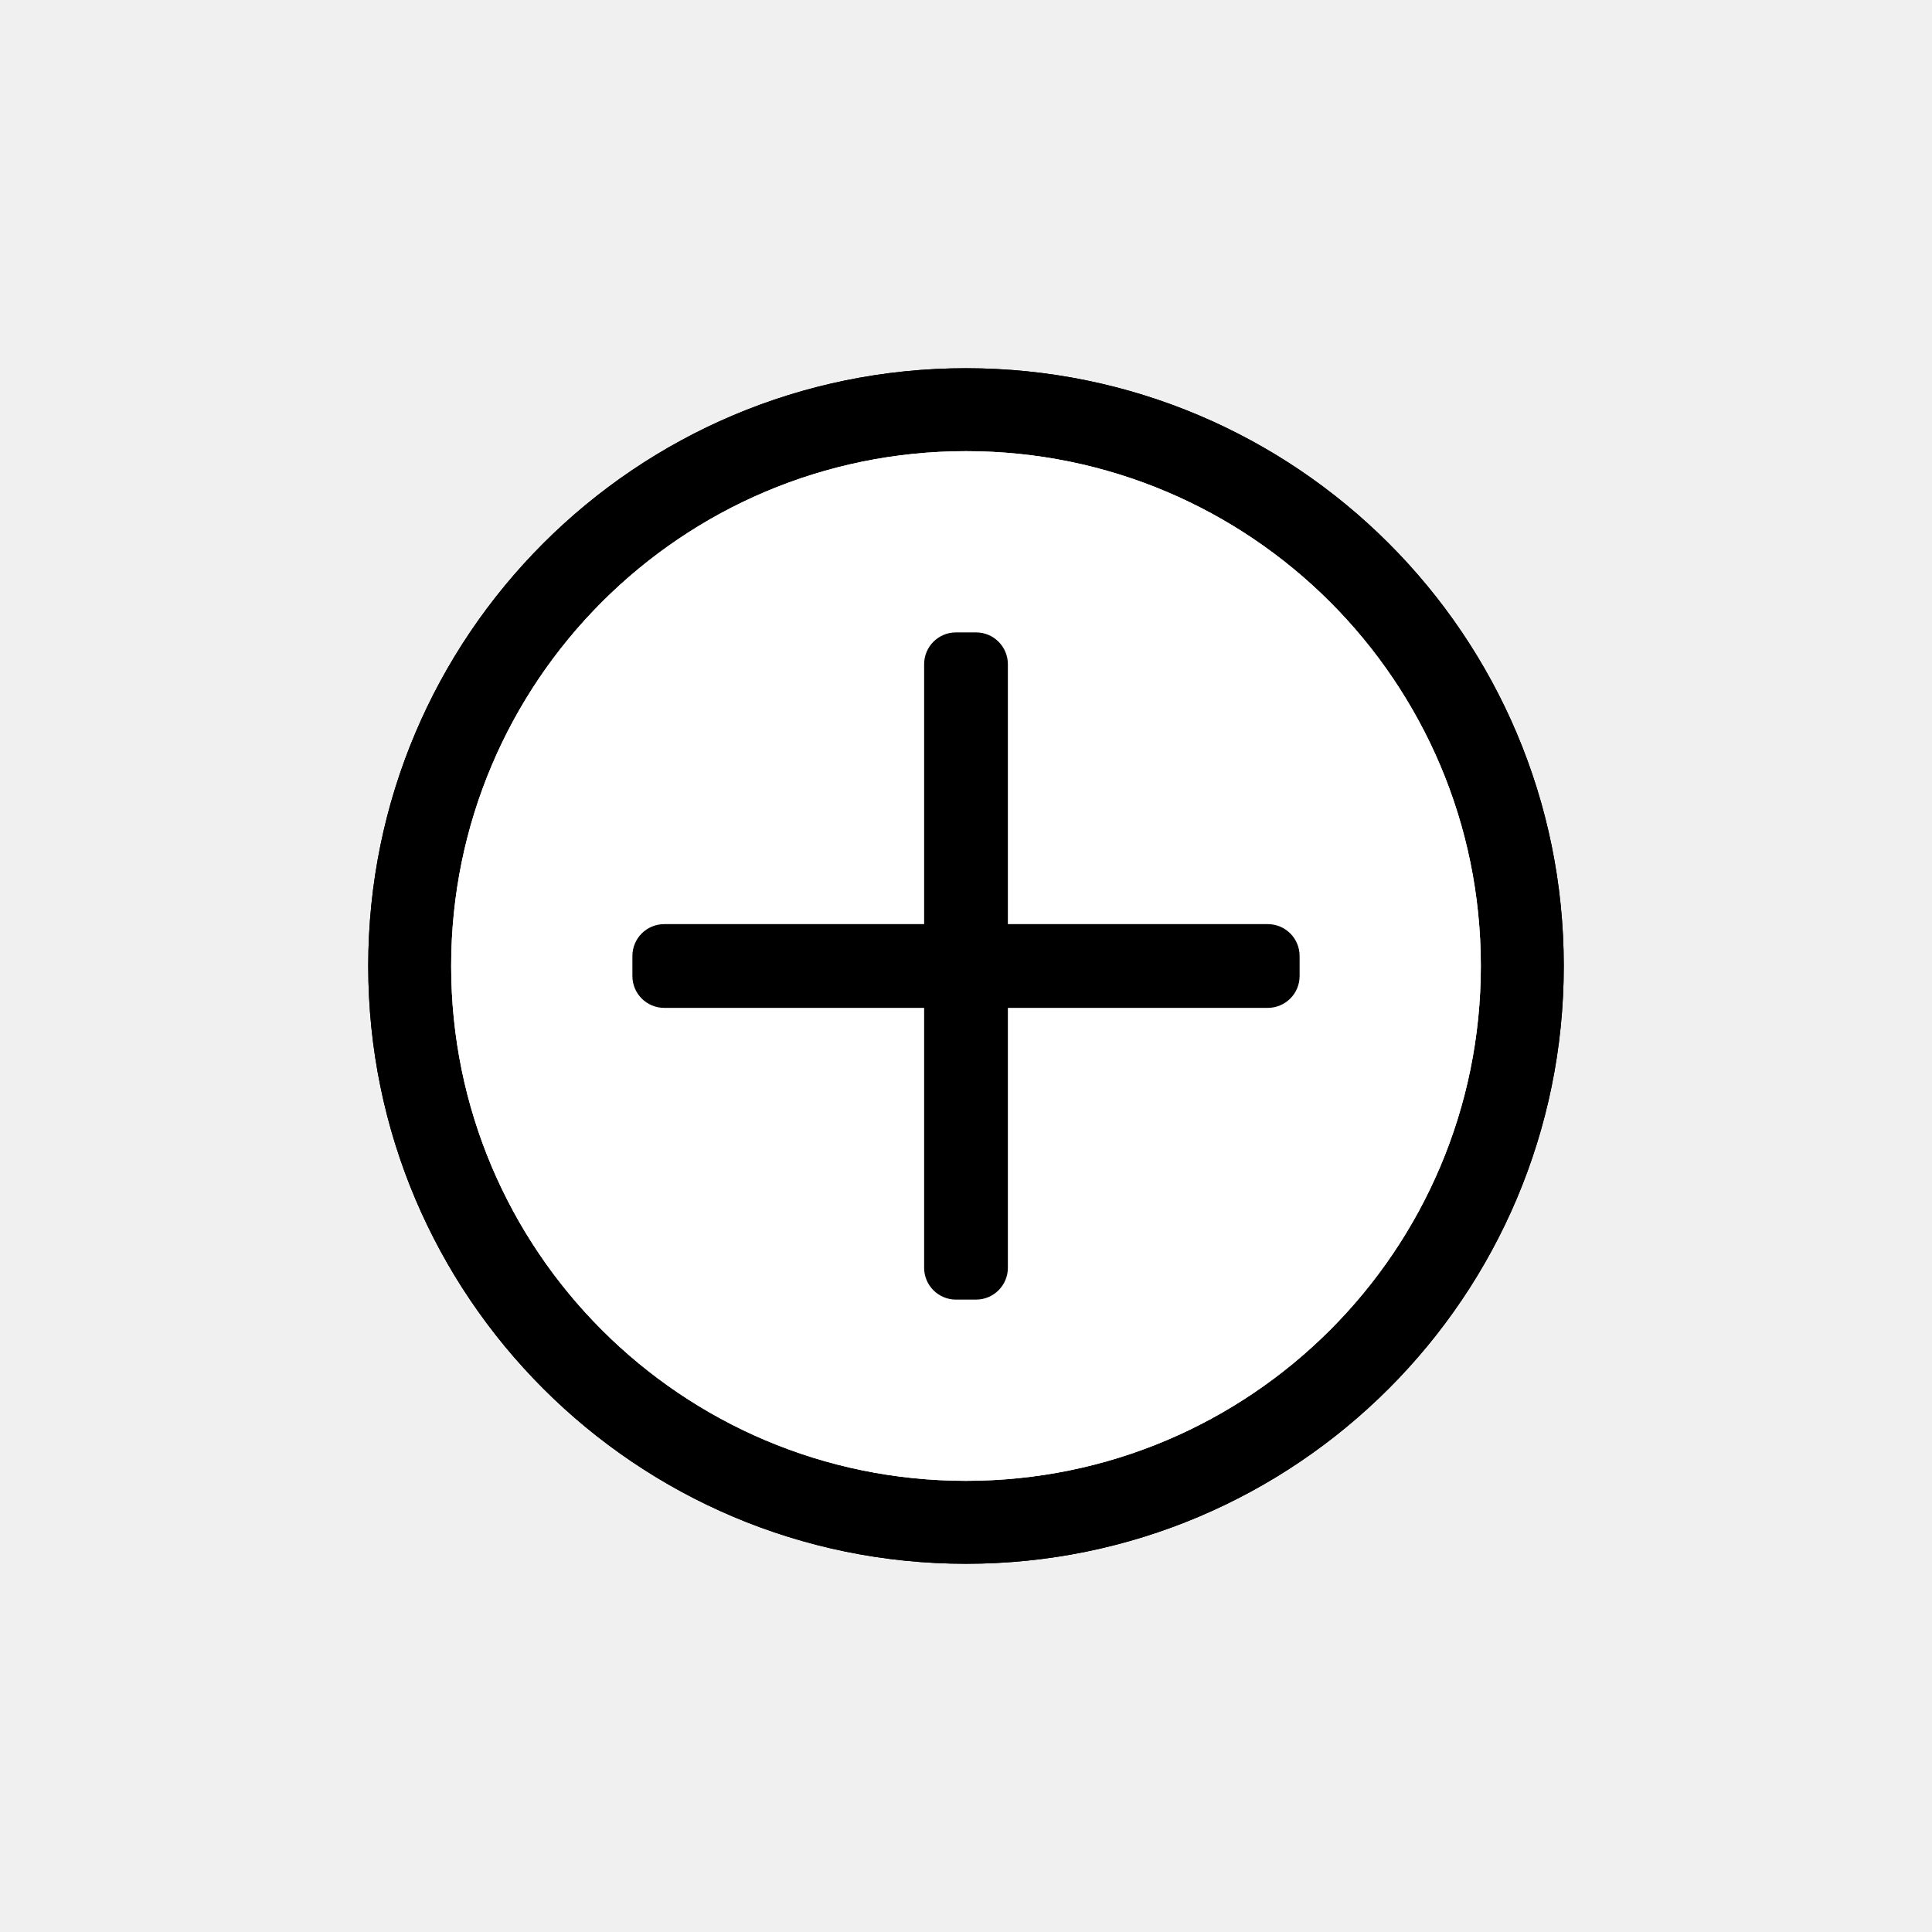
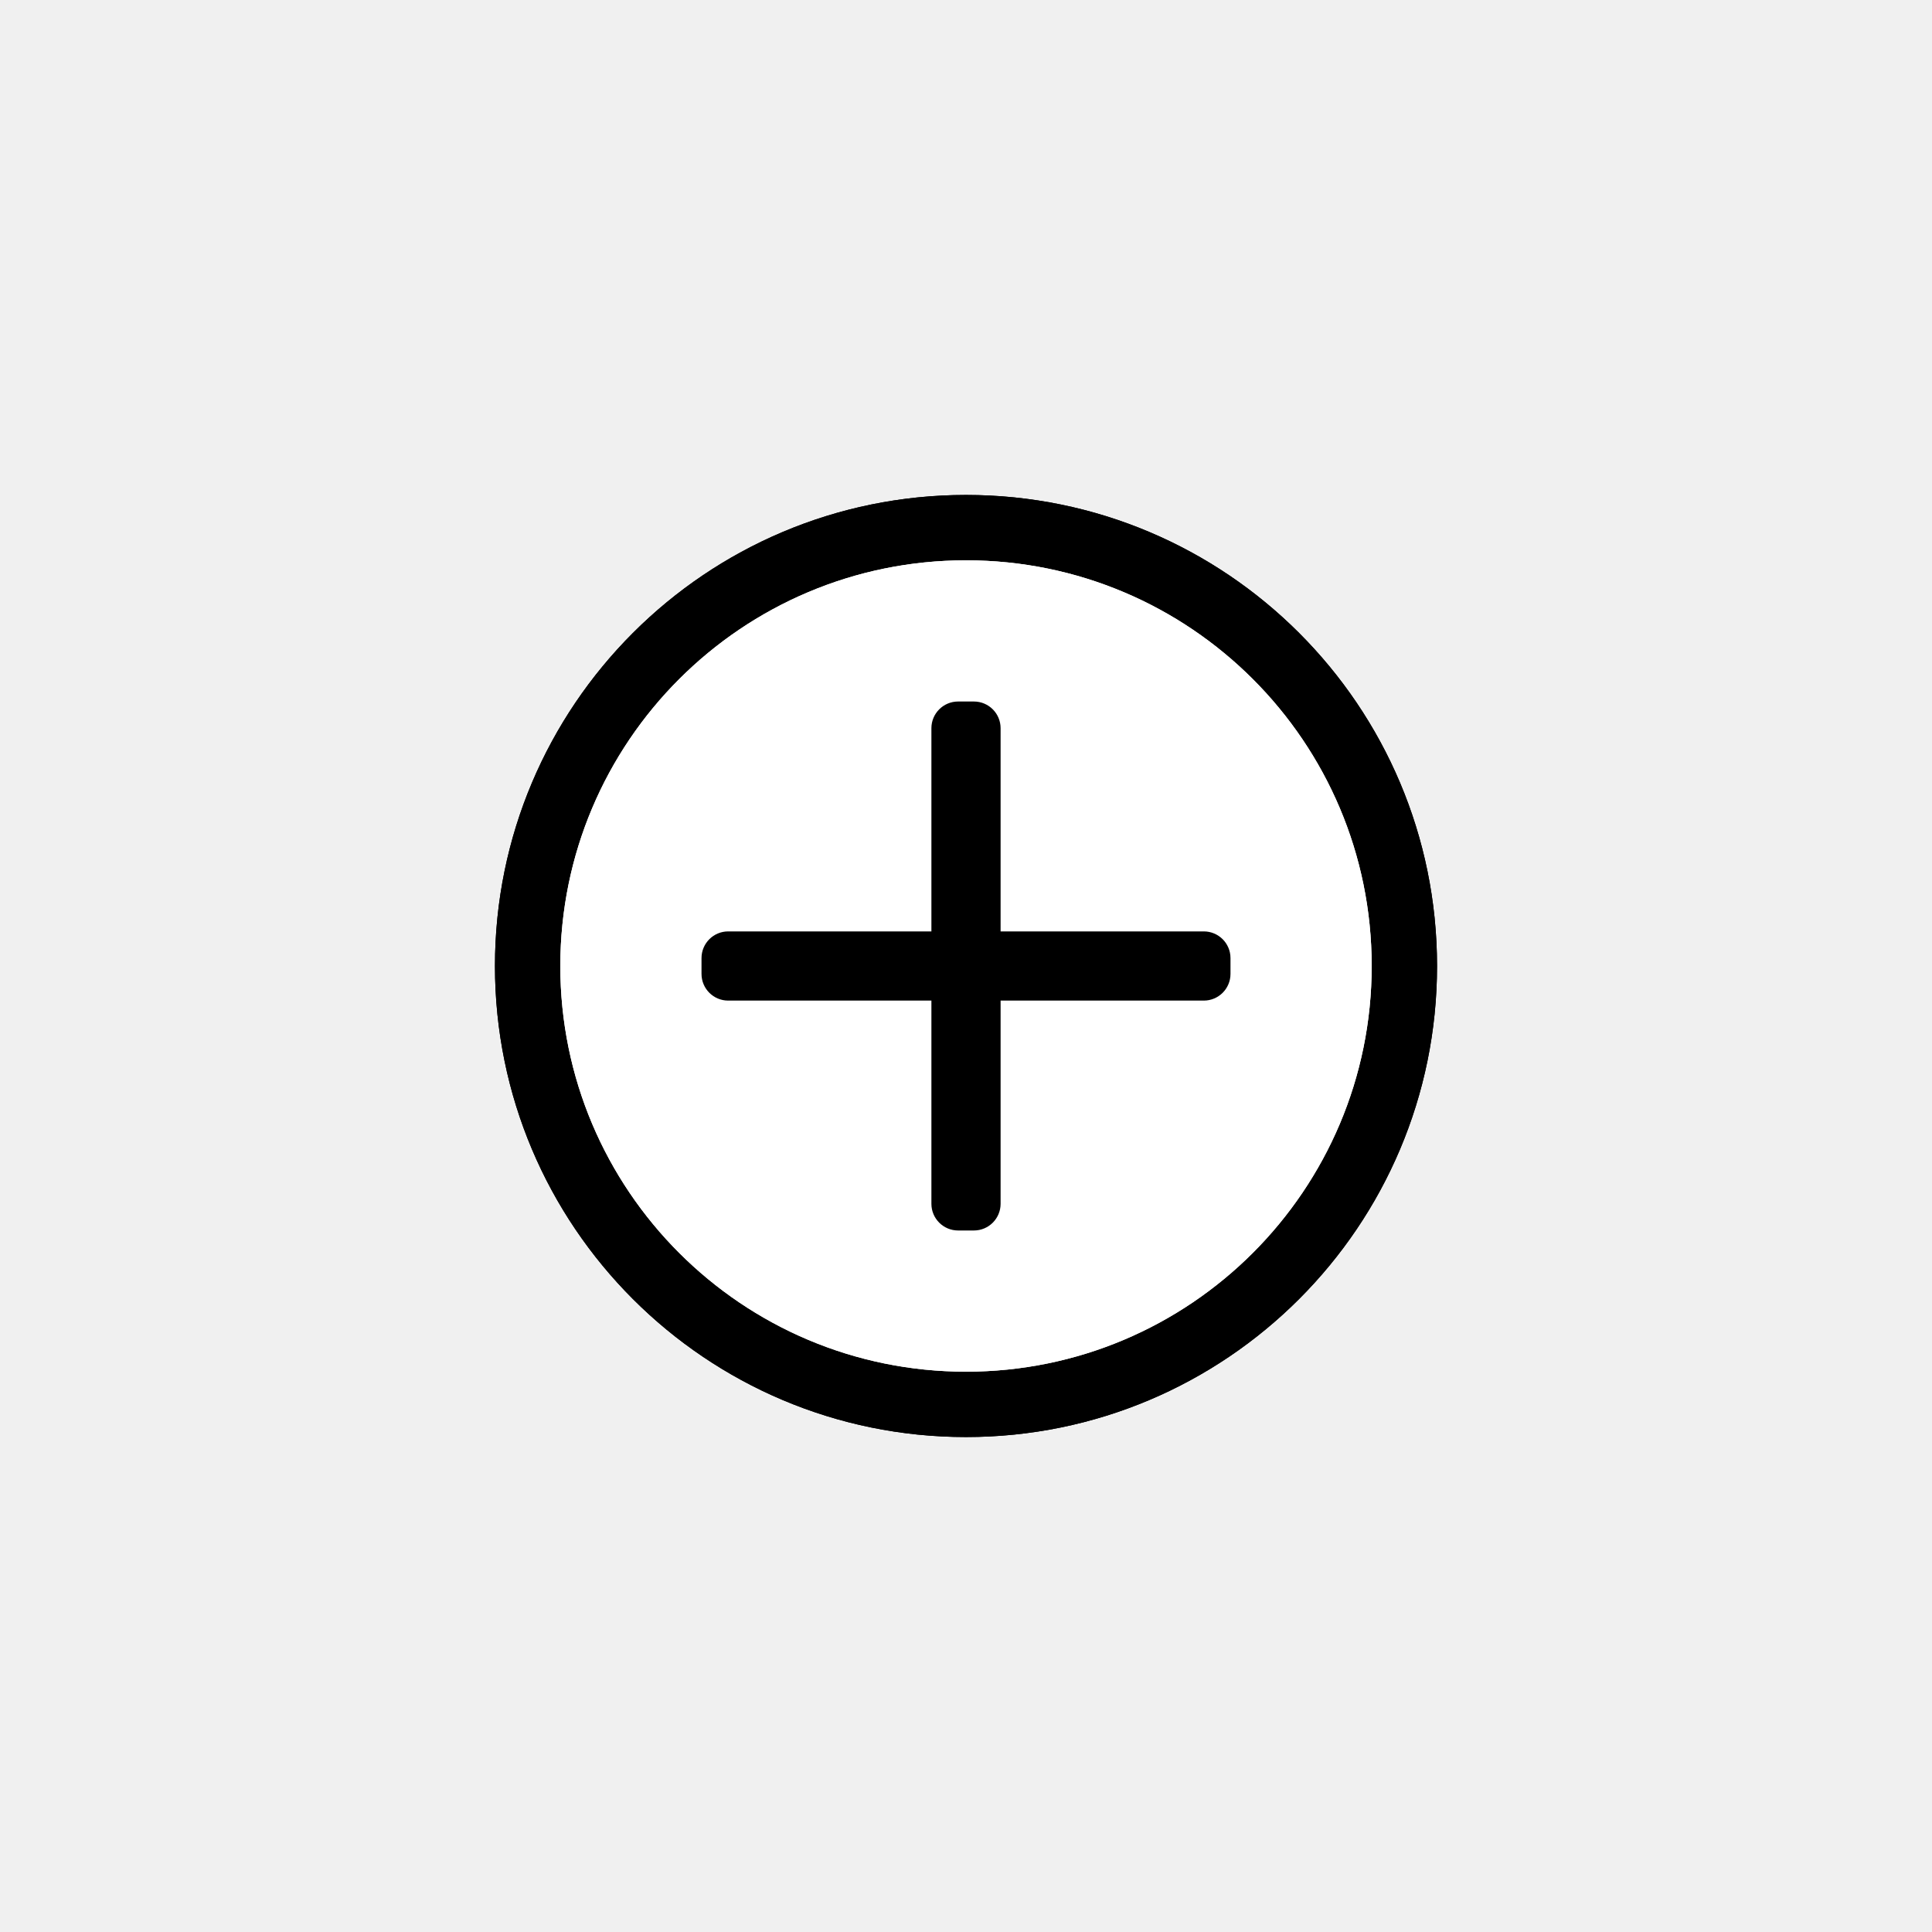
<svg xmlns="http://www.w3.org/2000/svg" style="isolation:isolate" viewBox="0 0 128 128" width="128pt" height="128pt">
  <defs>
-     <clipPath id="_clipPath_utspJ5k2tpuO31y8UEslcrmzHCkVrx73">
+     <clipPath id="_clipPath_Da2owsn41Vxj8ytXTnOgWa80OdItTPC9">
      <rect width="128" height="128" />
    </clipPath>
  </defs>
-   <g clip-path="url(#_clipPath_utspJ5k2tpuO31y8UEslcrmzHCkVrx73)">
-     <mask id="_mask_rWUKRFtrBWtvJbxTcVaJLgOkYlHCjKQB">
-       <circle vector-effect="non-scaling-stroke" cx="64" cy="64" r="39.604" fill="white" stroke="none" />
+   <g clip-path="url(#_clipPath_Da2owsn41Vxj8ytXTnOgWa80OdItTPC9)">
+     <mask id="_mask_qoBtlPFc9XIUedH2rTZlUhUqTBzuX7xP">
+       <circle vector-effect="non-scaling-stroke" cx="64" cy="64" r="31.208" fill="white" stroke="none" />
    </mask>
-     <circle vector-effect="non-scaling-stroke" cx="64" cy="64" r="39.604" fill="rgb(0,0,0)" mask="url(#_mask_rWUKRFtrBWtvJbxTcVaJLgOkYlHCjKQB)" stroke-width="4" stroke="rgb(0,0,0)" stroke-linejoin="miter" stroke-linecap="butt" stroke-miterlimit="4" />
-     <circle vector-effect="non-scaling-stroke" cx="64" cy="64" r="39.604" fill="rgb(0,0,0)" />
-     <mask id="_mask_VMv9iPiD6UWCUsEqP341RrnekBxPah39">
-       <circle vector-effect="non-scaling-stroke" cx="64" cy="64" r="34.109" fill="white" stroke="none" />
+     <circle vector-effect="non-scaling-stroke" cx="64" cy="64" r="31.208" fill="rgb(0,0,0)" mask="url(#_mask_qoBtlPFc9XIUedH2rTZlUhUqTBzuX7xP)" stroke-width="4" stroke="rgb(0,0,0)" stroke-linejoin="miter" stroke-linecap="butt" stroke-miterlimit="4" />
+     <circle vector-effect="non-scaling-stroke" cx="64" cy="64" r="31.208" fill="rgb(0,0,0)" />
+     <mask id="_mask_IEn4zZt3uFGaw4Hxj5tKYpvwxXuMfcKR">
+       <circle vector-effect="non-scaling-stroke" cx="64" cy="64" r="26.878" fill="white" stroke="none" />
    </mask>
-     <circle vector-effect="non-scaling-stroke" cx="64" cy="64" r="34.109" fill="rgb(255,255,255)" mask="url(#_mask_VMv9iPiD6UWCUsEqP341RrnekBxPah39)" stroke-width="4" stroke="rgb(255,255,255)" stroke-linejoin="miter" stroke-linecap="butt" stroke-miterlimit="4" />
-     <circle vector-effect="non-scaling-stroke" cx="64" cy="64" r="34.109" fill="rgb(255,255,255)" />
-     <path d="M 44.006 61.726 L 83.994 61.726 C 84.882 61.726 85.602 62.447 85.602 63.334 L 85.602 64.666 C 85.602 65.553 84.882 66.274 83.994 66.274 L 44.006 66.274 C 43.118 66.274 42.398 65.553 42.398 64.666 L 42.398 63.334 C 42.398 62.447 43.118 61.726 44.006 61.726 Z" style="stroke:none;fill:#000000;stroke-miterlimit:10;" />
-     <path d="M 44.006 61.726 L 83.994 61.726 C 84.882 61.726 85.602 62.447 85.602 63.334 L 85.602 64.666 C 85.602 65.553 84.882 66.274 83.994 66.274 L 44.006 66.274 C 43.118 66.274 42.398 65.553 42.398 64.666 L 42.398 63.334 C 42.398 62.447 43.118 61.726 44.006 61.726 Z" style="fill:none;stroke:#000000;stroke-width:1;stroke-linecap:square;stroke-miterlimit:2;" />
-     <path d="M 61.726 83.994 L 61.726 44.006 C 61.726 43.118 62.447 42.398 63.334 42.398 L 64.666 42.398 C 65.553 42.398 66.274 43.118 66.274 44.006 L 66.274 83.994 C 66.274 84.882 65.553 85.602 64.666 85.602 L 63.334 85.602 C 62.447 85.602 61.726 84.882 61.726 83.994 Z" style="stroke:none;fill:#000000;stroke-linecap:square;stroke-miterlimit:2;" />
-     <path d="M 61.726 83.994 L 61.726 44.006 C 61.726 43.118 62.447 42.398 63.334 42.398 L 64.666 42.398 C 65.553 42.398 66.274 43.118 66.274 44.006 L 66.274 83.994 C 66.274 84.882 65.553 85.602 64.666 85.602 L 63.334 85.602 C 62.447 85.602 61.726 84.882 61.726 83.994 Z" style="fill:none;stroke:#000000;stroke-width:1;stroke-linecap:square;stroke-miterlimit:2;" />
+     <circle vector-effect="non-scaling-stroke" cx="64" cy="64" r="26.878" fill="rgb(255,255,255)" mask="url(#_mask_IEn4zZt3uFGaw4Hxj5tKYpvwxXuMfcKR)" stroke-width="4" stroke="rgb(255,255,255)" stroke-linejoin="miter" stroke-linecap="butt" stroke-miterlimit="4" />
+     <circle vector-effect="non-scaling-stroke" cx="64" cy="64" r="26.878" fill="rgb(255,255,255)" />
+     <path d="M 48.244 62.208 L 79.756 62.208 C 80.455 62.208 81.023 62.776 81.023 63.475 L 81.023 64.525 C 81.023 65.224 80.455 65.792 79.756 65.792 L 48.244 65.792 C 47.545 65.792 46.977 65.224 46.977 64.525 L 46.977 63.475 C 46.977 62.776 47.545 62.208 48.244 62.208 Z" style="stroke:none;fill:#000000;stroke-miterlimit:10;" />
+     <path d="M 48.244 62.208 L 79.756 62.208 C 80.455 62.208 81.023 62.776 81.023 63.475 L 81.023 64.525 C 81.023 65.224 80.455 65.792 79.756 65.792 L 48.244 65.792 C 47.545 65.792 46.977 65.224 46.977 64.525 L 46.977 63.475 C 46.977 62.776 47.545 62.208 48.244 62.208 Z" style="fill:none;stroke:#000000;stroke-width:1;stroke-linecap:square;stroke-miterlimit:2;" />
+     <path d="M 62.208 79.756 L 62.208 48.244 C 62.208 47.545 62.776 46.977 63.475 46.977 L 64.525 46.977 C 65.224 46.977 65.792 47.545 65.792 48.244 L 65.792 79.756 C 65.792 80.455 65.224 81.023 64.525 81.023 L 63.475 81.023 C 62.776 81.023 62.208 80.455 62.208 79.756 Z" style="stroke:none;fill:#000000;stroke-linecap:square;stroke-miterlimit:2;" />
+     <path d="M 62.208 79.756 L 62.208 48.244 C 62.208 47.545 62.776 46.977 63.475 46.977 L 64.525 46.977 C 65.224 46.977 65.792 47.545 65.792 48.244 L 65.792 79.756 C 65.792 80.455 65.224 81.023 64.525 81.023 L 63.475 81.023 C 62.776 81.023 62.208 80.455 62.208 79.756 Z" style="fill:none;stroke:#000000;stroke-width:1;stroke-linecap:square;stroke-miterlimit:2;" />
  </g>
</svg>
